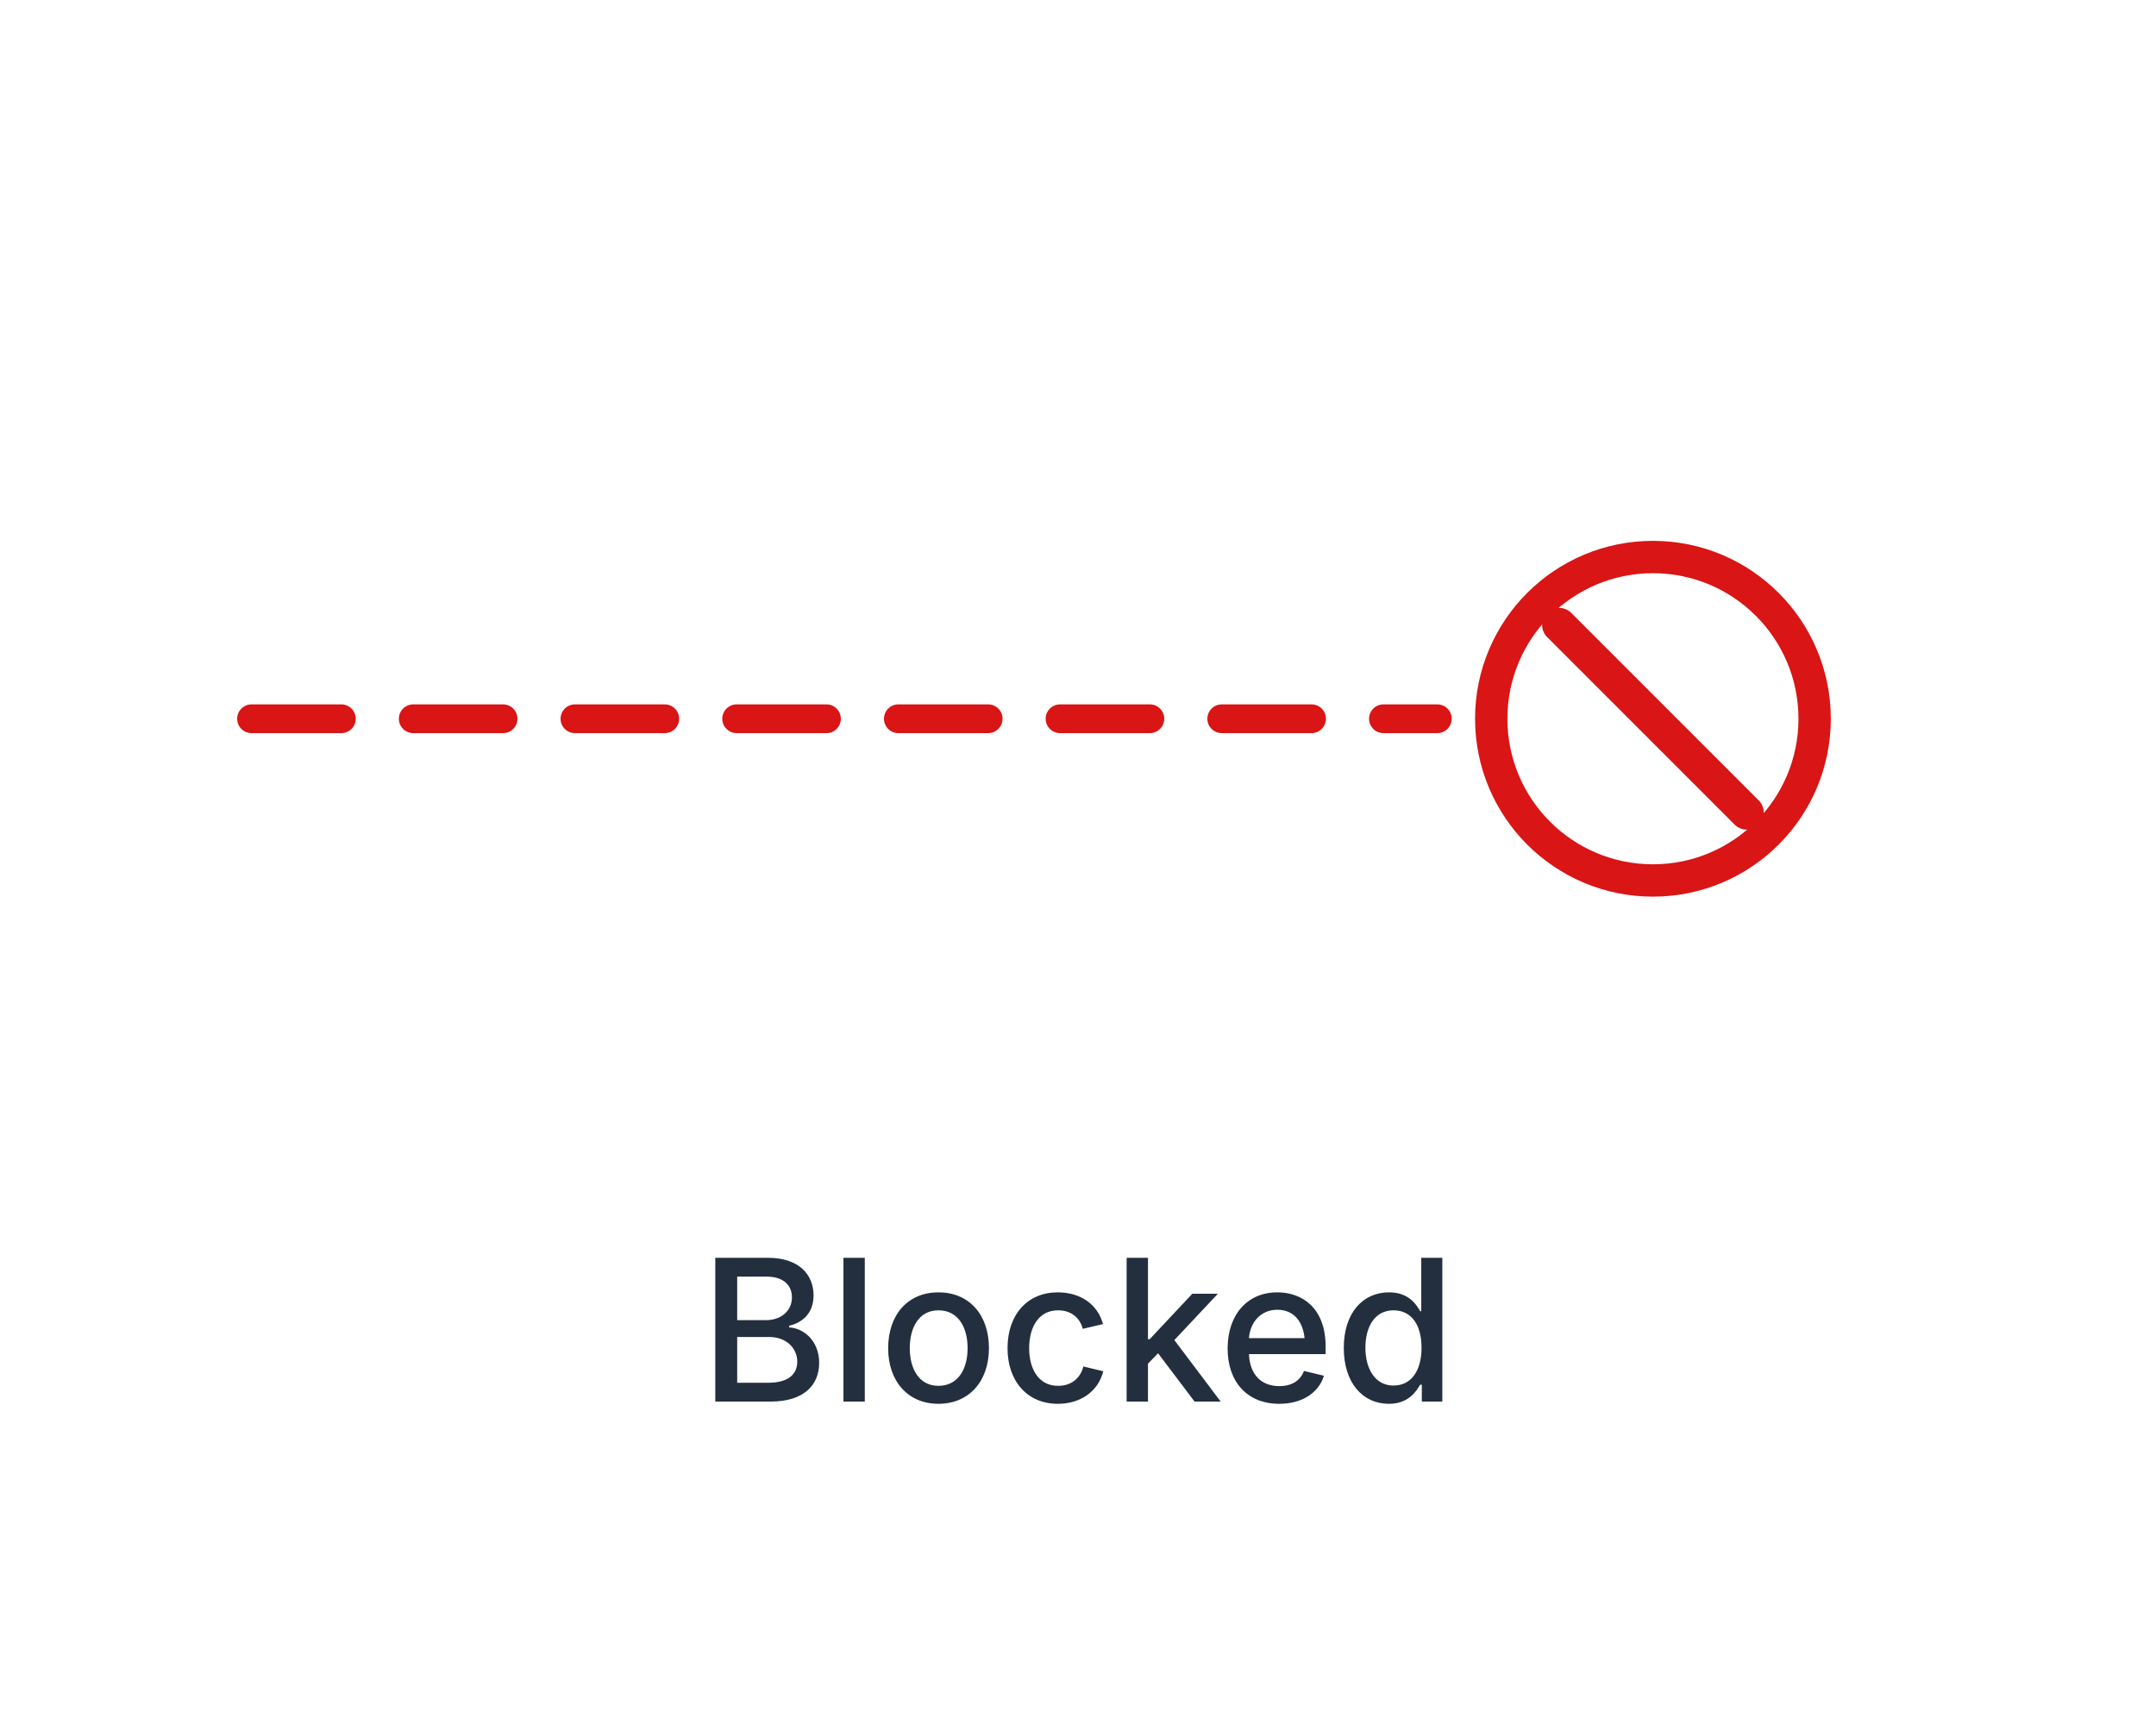
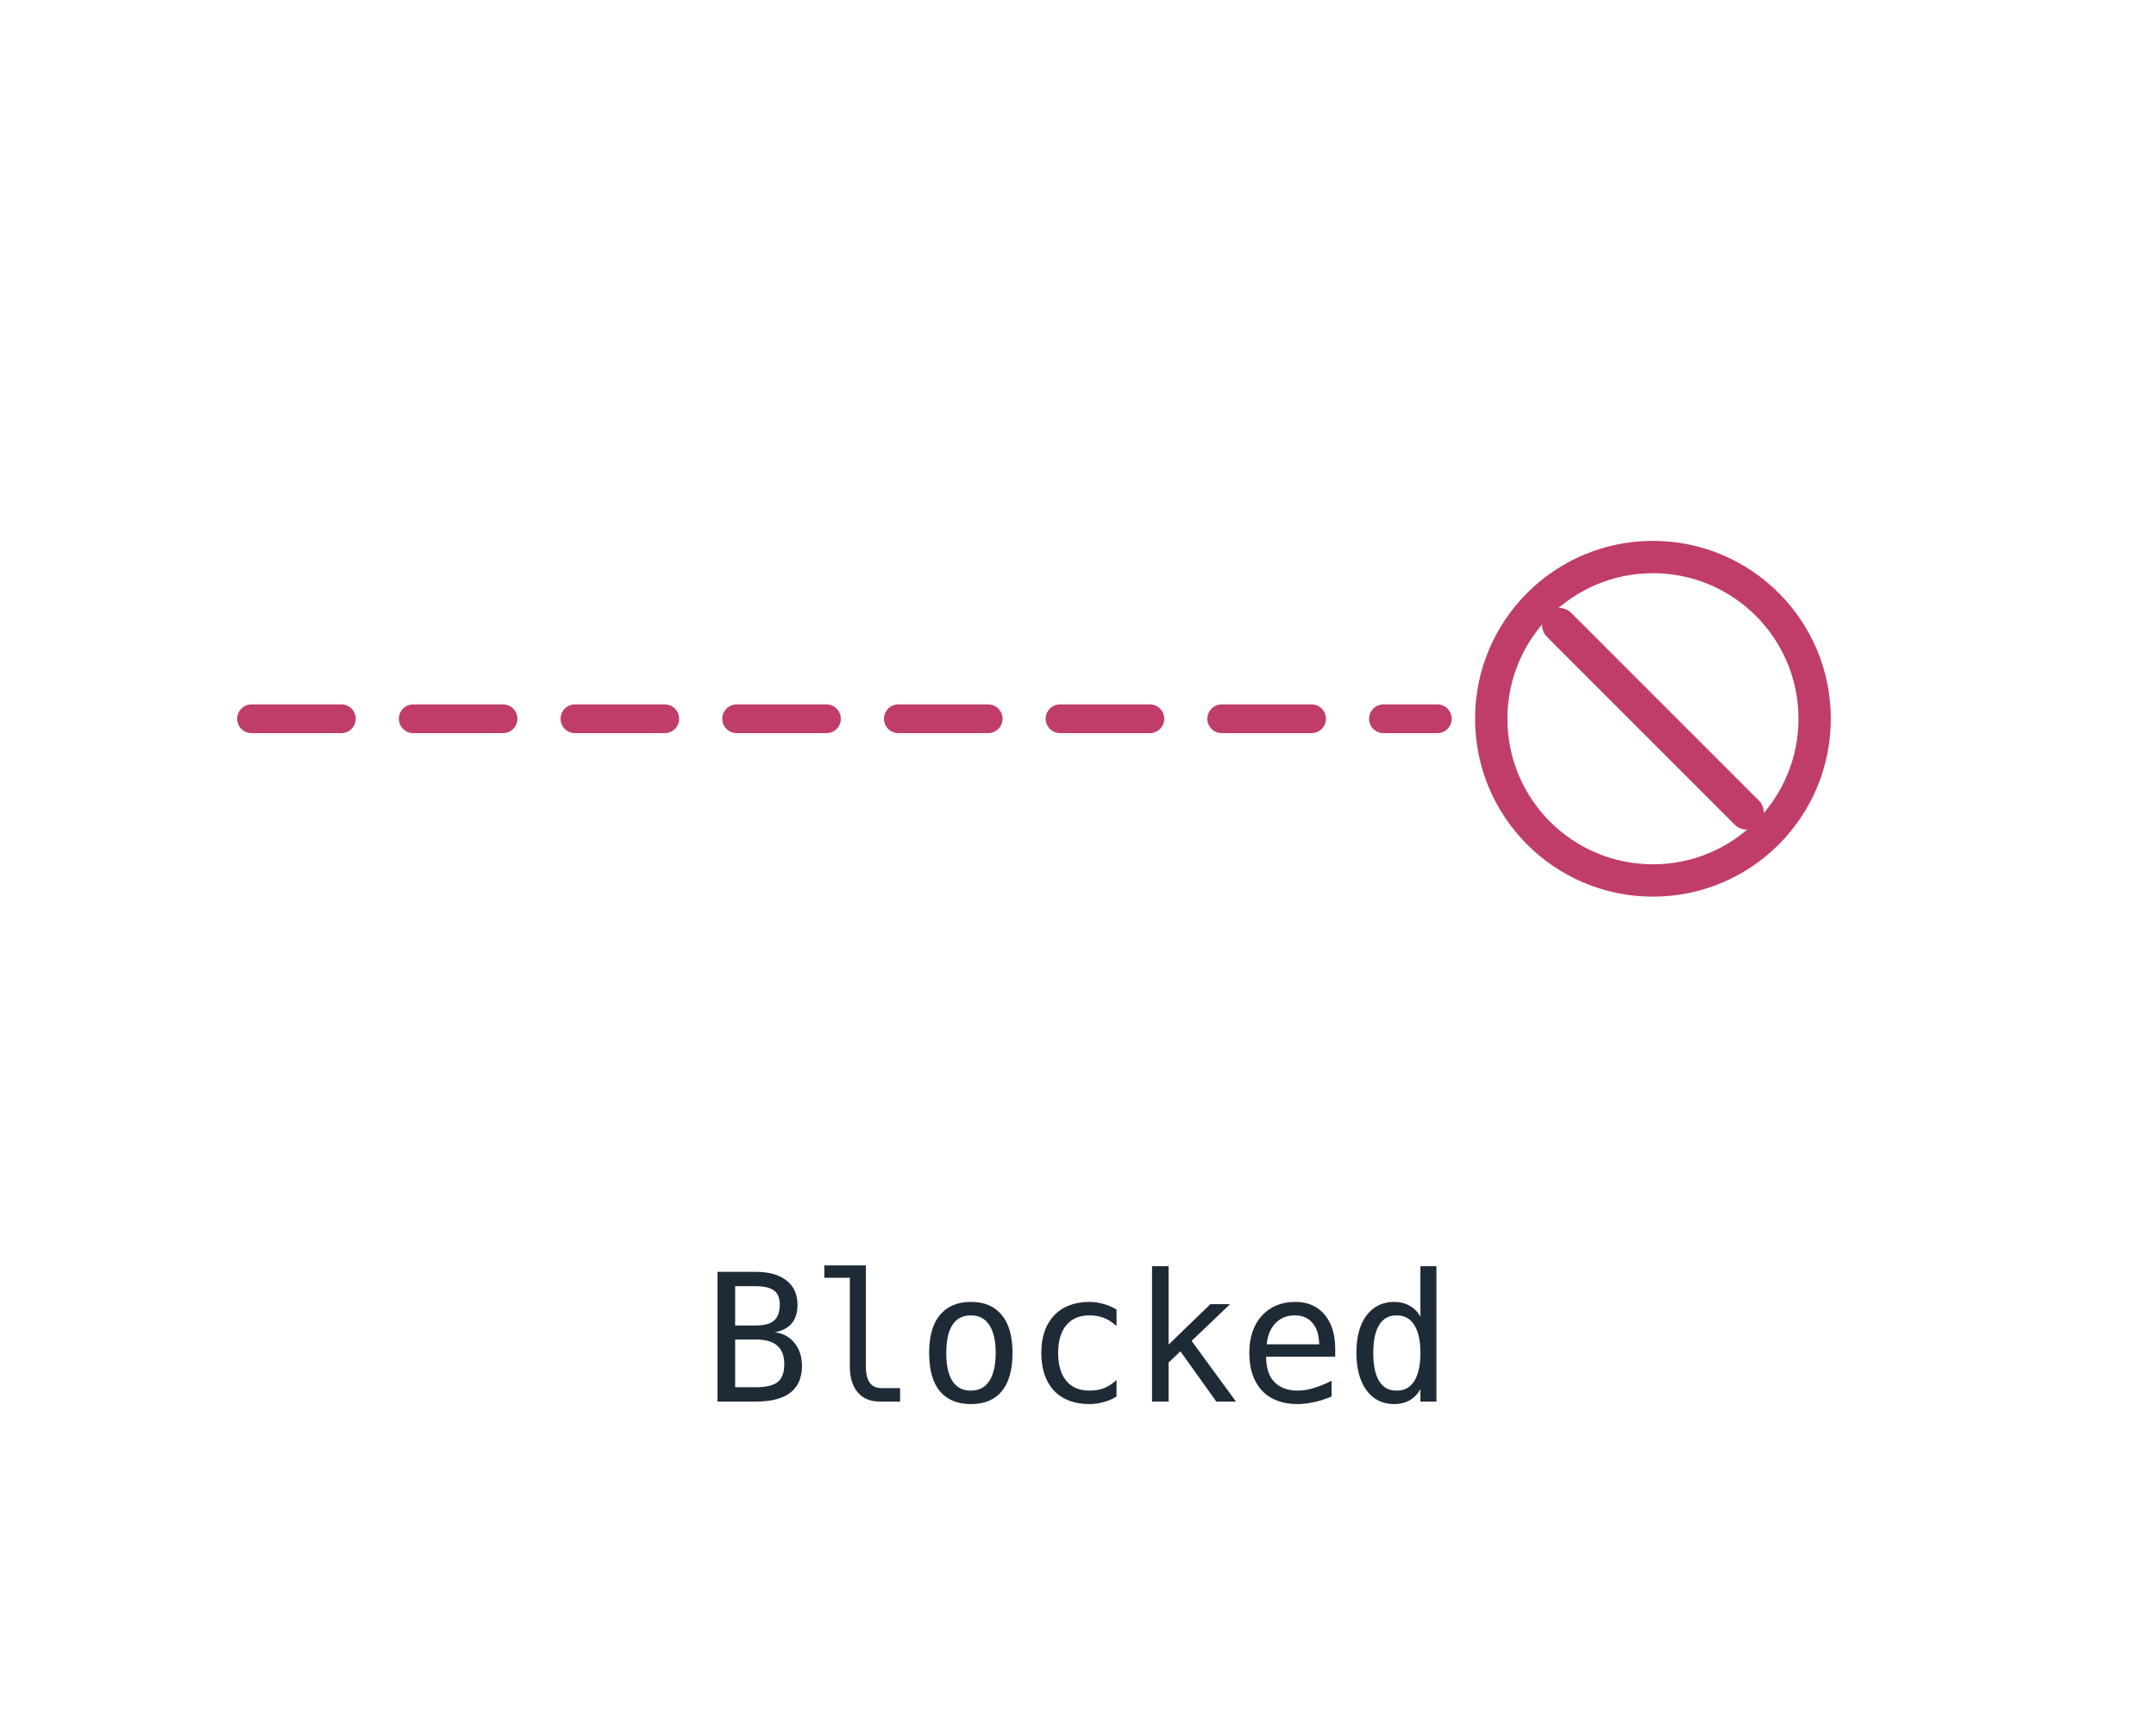
<svg xmlns="http://www.w3.org/2000/svg" class="dg" viewBox="0 0 120 96">
-   <style>.dg text{font-family:Inter,'Amazon Ember',Arial,Helvetica,sans-serif}.dg .mono{font-family:'JetBrains Mono',ui-monospace,Menlo,Consolas,monospace}.dg .f-ink{fill:var(--dg-ink,#232F3E)}.dg .s-ink{stroke:var(--dg-ink,#232F3E)}.dg .f-sub{fill:var(--dg-sub,#5F6B7A)}.dg .s-sub{stroke:var(--dg-sub,#5F6B7A)}.dg .f-faint{fill:var(--dg-faint,#A7B1BE)}.dg .s-faint{stroke:var(--dg-faint,#A7B1BE)}.dg .f-line{fill:var(--dg-line,#232F3E)}.dg .s-line{stroke:var(--dg-line,#232F3E)}.dg .f-surface{fill:var(--dg-surface,#F4F6F8)}.dg .s-surface{stroke:var(--dg-surface,#F4F6F8)}.dg .f-panel{fill:var(--dg-panel,#FFFFFF)}.dg .s-panel{stroke:var(--dg-panel,#FFFFFF)}.dg .f-net{fill:var(--dg-net,#8C4FFF)}.dg .s-net{stroke:var(--dg-net,#8C4FFF)}.dg .f-cmp{fill:var(--dg-cmp,#ED7100)}.dg .s-cmp{stroke:var(--dg-cmp,#ED7100)}.dg .f-pub{fill:var(--dg-pub,#7AA116)}.dg .s-pub{stroke:var(--dg-pub,#7AA116)}.dg .f-priv{fill:var(--dg-priv,#00A4A6)}.dg .s-priv{stroke:var(--dg-priv,#00A4A6)}.dg .f-sec{fill:var(--dg-sec,#DD344C)}.dg .s-sec{stroke:var(--dg-sec,#DD344C)}.dg .f-db{fill:var(--dg-db,#C925D1)}.dg .s-db{stroke:var(--dg-db,#C925D1)}.dg .f-you{fill:var(--dg-you,#3B62D4)}.dg .s-you{stroke:var(--dg-you,#3B62D4)}.dg .f-ok{fill:var(--dg-ok,#037F0C)}.dg .s-ok{stroke:var(--dg-ok,#037F0C)}.dg .f-bad{fill:var(--dg-bad,#D91515)}.dg .s-bad{stroke:var(--dg-bad,#D91515)}.dg .f-pubtint{fill:var(--dg-pubtint,#F2F6E8)}.dg .s-pubtint{stroke:var(--dg-pubtint,#F2F6E8)}.dg .f-privtint{fill:var(--dg-privtint,#E6F6F7)}.dg .s-privtint{stroke:var(--dg-privtint,#E6F6F7)}.dg .f-youtint{fill:var(--dg-youtint,#EEF2FC)}.dg .s-youtint{stroke:var(--dg-youtint,#EEF2FC)}.dg .f-nettint{fill:var(--dg-nettint,#F3EEFF)}.dg .s-nettint{stroke:var(--dg-nettint,#F3EEFF)}.dg .f-badtint{fill:var(--dg-badtint,#FDECEC)}.dg .s-badtint{stroke:var(--dg-badtint,#FDECEC)}</style>
+   <style>.dg text{font-family:Inter,'Amazon Ember',Arial,Helvetica,sans-serif}.dg .mono{font-family:'JetBrains Mono',ui-monospace,Menlo,Consolas,monospace}.dg .f-ink{fill:var(--dg-ink,#1F2A37)}.dg .s-ink{stroke:var(--dg-ink,#1F2A37)}.dg .f-ink2{fill:var(--dg-ink2,#3E4C5E)}.dg .s-ink2{stroke:var(--dg-ink2,#3E4C5E)}.dg .f-sub{fill:var(--dg-sub,#5F6B7A)}.dg .s-sub{stroke:var(--dg-sub,#5F6B7A)}.dg .f-mute{fill:var(--dg-mute,#6B7A8F)}.dg .s-mute{stroke:var(--dg-mute,#6B7A8F)}.dg .f-faint{fill:var(--dg-faint,#A7B1BE)}.dg .s-faint{stroke:var(--dg-faint,#A7B1BE)}.dg .f-line{fill:var(--dg-line,#475569)}.dg .s-line{stroke:var(--dg-line,#475569)}.dg .f-edge{fill:var(--dg-edge,#A3B1C2)}.dg .s-edge{stroke:var(--dg-edge,#A3B1C2)}.dg .f-edge2{fill:var(--dg-edge2,#D3DBE5)}.dg .s-edge2{stroke:var(--dg-edge2,#D3DBE5)}.dg .f-surface{fill:var(--dg-surface,#F5F7FA)}.dg .s-surface{stroke:var(--dg-surface,#F5F7FA)}.dg .f-panel{fill:var(--dg-panel,#FFFFFF)}.dg .s-panel{stroke:var(--dg-panel,#FFFFFF)}.dg .f-well{fill:var(--dg-well,#FFFFFF)}.dg .s-well{stroke:var(--dg-well,#FFFFFF)}.dg .f-body{fill:var(--dg-body,#F5F8FB)}.dg .s-body{stroke:var(--dg-body,#F5F8FB)}.dg .f-bodytop{fill:var(--dg-bodytop,#E9EEF4)}.dg .s-bodytop{stroke:var(--dg-bodytop,#E9EEF4)}.dg .f-bodyside{fill:var(--dg-bodyside,#DCE3EB)}.dg .s-bodyside{stroke:var(--dg-bodyside,#DCE3EB)}.dg .f-net{fill:var(--dg-net,#735ED1)}.dg .s-net{stroke:var(--dg-net,#735ED1)}.dg .f-cmp{fill:var(--dg-cmp,#D16100)}.dg .s-cmp{stroke:var(--dg-cmp,#D16100)}.dg .f-priv{fill:var(--dg-priv,#0A847F)}.dg .s-priv{stroke:var(--dg-priv,#0A847F)}.dg .f-pub{fill:var(--dg-pub,#51850E)}.dg .s-pub{stroke:var(--dg-pub,#51850E)}.dg .f-sec{fill:var(--dg-sec,#C43E45)}.dg .s-sec{stroke:var(--dg-sec,#C43E45)}.dg .f-db{fill:var(--dg-db,#A14DA7)}.dg .s-db{stroke:var(--dg-db,#A14DA7)}.dg .f-you{fill:var(--dg-you,#396ED6)}.dg .s-you{stroke:var(--dg-you,#396ED6)}.dg .f-ok{fill:var(--dg-ok,#178950)}.dg .s-ok{stroke:var(--dg-ok,#178950)}.dg .f-bad{fill:var(--dg-bad,#C03D69)}.dg .s-bad{stroke:var(--dg-bad,#C03D69)}.dg .f-nettint{fill:var(--dg-nettint,#E4E3FF)}.dg .s-nettint{stroke:var(--dg-nettint,#E4E3FF)}.dg .f-cmptint{fill:var(--dg-cmptint,#FFDFC9)}.dg .s-cmptint{stroke:var(--dg-cmptint,#FFDFC9)}.dg .f-privtint{fill:var(--dg-privtint,#C4F0EB)}.dg .s-privtint{stroke:var(--dg-privtint,#C4F0EB)}.dg .f-pubtint{fill:var(--dg-pubtint,#D9EFC5)}.dg .s-pubtint{stroke:var(--dg-pubtint,#D9EFC5)}.dg .f-sectint{fill:var(--dg-sectint,#FFDDDB)}.dg .s-sectint{stroke:var(--dg-sectint,#FFDDDB)}.dg .f-dbtint{fill:var(--dg-dbtint,#FCD9FD)}.dg .s-dbtint{stroke:var(--dg-dbtint,#FCD9FD)}.dg .f-youtint{fill:var(--dg-youtint,#DAE7FE)}.dg .s-youtint{stroke:var(--dg-youtint,#DAE7FE)}.dg .f-oktint{fill:var(--dg-oktint,#CDF0D7)}.dg .s-oktint{stroke:var(--dg-oktint,#CDF0D7)}.dg .f-pubarea{fill:var(--dg-pubarea,#EAF8E0)}.dg .s-pubarea{stroke:var(--dg-pubarea,#EAF8E0)}.dg .f-privarea{fill:var(--dg-privarea,#DBF7F4)}.dg .s-privarea{stroke:var(--dg-privarea,#DBF7F4)}.dg .f-badtint{fill:var(--dg-badtint,#FFDCE3)}.dg .s-badtint{stroke:var(--dg-badtint,#FFDCE3)}.dg .f-netcard{fill:var(--dg-netcard,#E4E3FF)}.dg .s-netcard{stroke:var(--dg-netcard,#E4E3FF)}.dg .f-netcardb{fill:var(--dg-netcardb,#E4E3FF)}.dg .s-netcardb{stroke:var(--dg-netcardb,#E4E3FF)}.dg .f-cmpcard{fill:var(--dg-cmpcard,#FFDFC9)}.dg .s-cmpcard{stroke:var(--dg-cmpcard,#FFDFC9)}.dg .f-cmpcardb{fill:var(--dg-cmpcardb,#FFDFC9)}.dg .s-cmpcardb{stroke:var(--dg-cmpcardb,#FFDFC9)}.dg .f-privcard{fill:var(--dg-privcard,#C4F0EB)}.dg .s-privcard{stroke:var(--dg-privcard,#C4F0EB)}.dg .f-privcardb{fill:var(--dg-privcardb,#C4F0EB)}.dg .s-privcardb{stroke:var(--dg-privcardb,#C4F0EB)}.dg .f-pubcard{fill:var(--dg-pubcard,#D9EFC5)}.dg .s-pubcard{stroke:var(--dg-pubcard,#D9EFC5)}.dg .f-pubcardb{fill:var(--dg-pubcardb,#D9EFC5)}.dg .s-pubcardb{stroke:var(--dg-pubcardb,#D9EFC5)}.dg .f-seccard{fill:var(--dg-seccard,#FFDDDB)}.dg .s-seccard{stroke:var(--dg-seccard,#FFDDDB)}.dg .f-seccardb{fill:var(--dg-seccardb,#FFDDDB)}.dg .s-seccardb{stroke:var(--dg-seccardb,#FFDDDB)}.dg .f-dbcard{fill:var(--dg-dbcard,#FCD9FD)}.dg .s-dbcard{stroke:var(--dg-dbcard,#FCD9FD)}.dg .f-dbcardb{fill:var(--dg-dbcardb,#FCD9FD)}.dg .s-dbcardb{stroke:var(--dg-dbcardb,#FCD9FD)}.dg .f-youcard{fill:var(--dg-youcard,#DAE7FE)}.dg .s-youcard{stroke:var(--dg-youcard,#DAE7FE)}.dg .f-youcardb{fill:var(--dg-youcardb,#DAE7FE)}.dg .s-youcardb{stroke:var(--dg-youcardb,#DAE7FE)}.dg .f-okcard{fill:var(--dg-okcard,#CDF0D7)}.dg .s-okcard{stroke:var(--dg-okcard,#CDF0D7)}.dg .f-okcardb{fill:var(--dg-okcardb,#CDF0D7)}.dg .s-okcardb{stroke:var(--dg-okcardb,#CDF0D7)}.dg .f-badcard{fill:var(--dg-badcard,#FFDCE3)}.dg .s-badcard{stroke:var(--dg-badcard,#FFDCE3)}.dg .f-badcardb{fill:var(--dg-badcardb,#FFDCE3)}.dg .s-badcardb{stroke:var(--dg-badcardb,#FFDCE3)}.dg text.f-net{fill:var(--dg-net-text,#5C4AAC)}.dg text.f-cmp{fill:var(--dg-cmp-text,#A34202)}.dg text.f-priv{fill:var(--dg-priv-text,#02736E)}.dg text.f-pub{fill:var(--dg-pub-text,#456B02)}.dg text.f-sec{fill:var(--dg-sec-text,#A12F35)}.dg text.f-db{fill:var(--dg-db-text,#86398B)}.dg text.f-you{fill:var(--dg-you-text,#2B58B1)}.dg text.f-ok{fill:var(--dg-ok-text,#02703F)}.dg text.f-bad{fill:var(--dg-bad-text,#9E2D54)}</style>
  <path d="M14 40 L80 40" class="s-bad" fill="none" stroke-width="1.6" stroke-linejoin="round" stroke-linecap="round" stroke-dasharray="5 4" />
  <circle cx="92" cy="40" r="9" class="f-panel s-bad" stroke-width="1.8" />
  <path d="M86.78 34.78 L97.22 45.22" class="s-bad" fill="none" stroke-width="1.9" stroke-linejoin="round" stroke-linecap="round" />
-   <text x="60" y="78" class="f-ink" font-size="11" font-weight="500" text-anchor="middle">Blocked</text>
+   <text x="60" y="78" class="f-ink mono" font-size="9.9" font-weight="500" text-anchor="middle">Blocked</text>
</svg>
